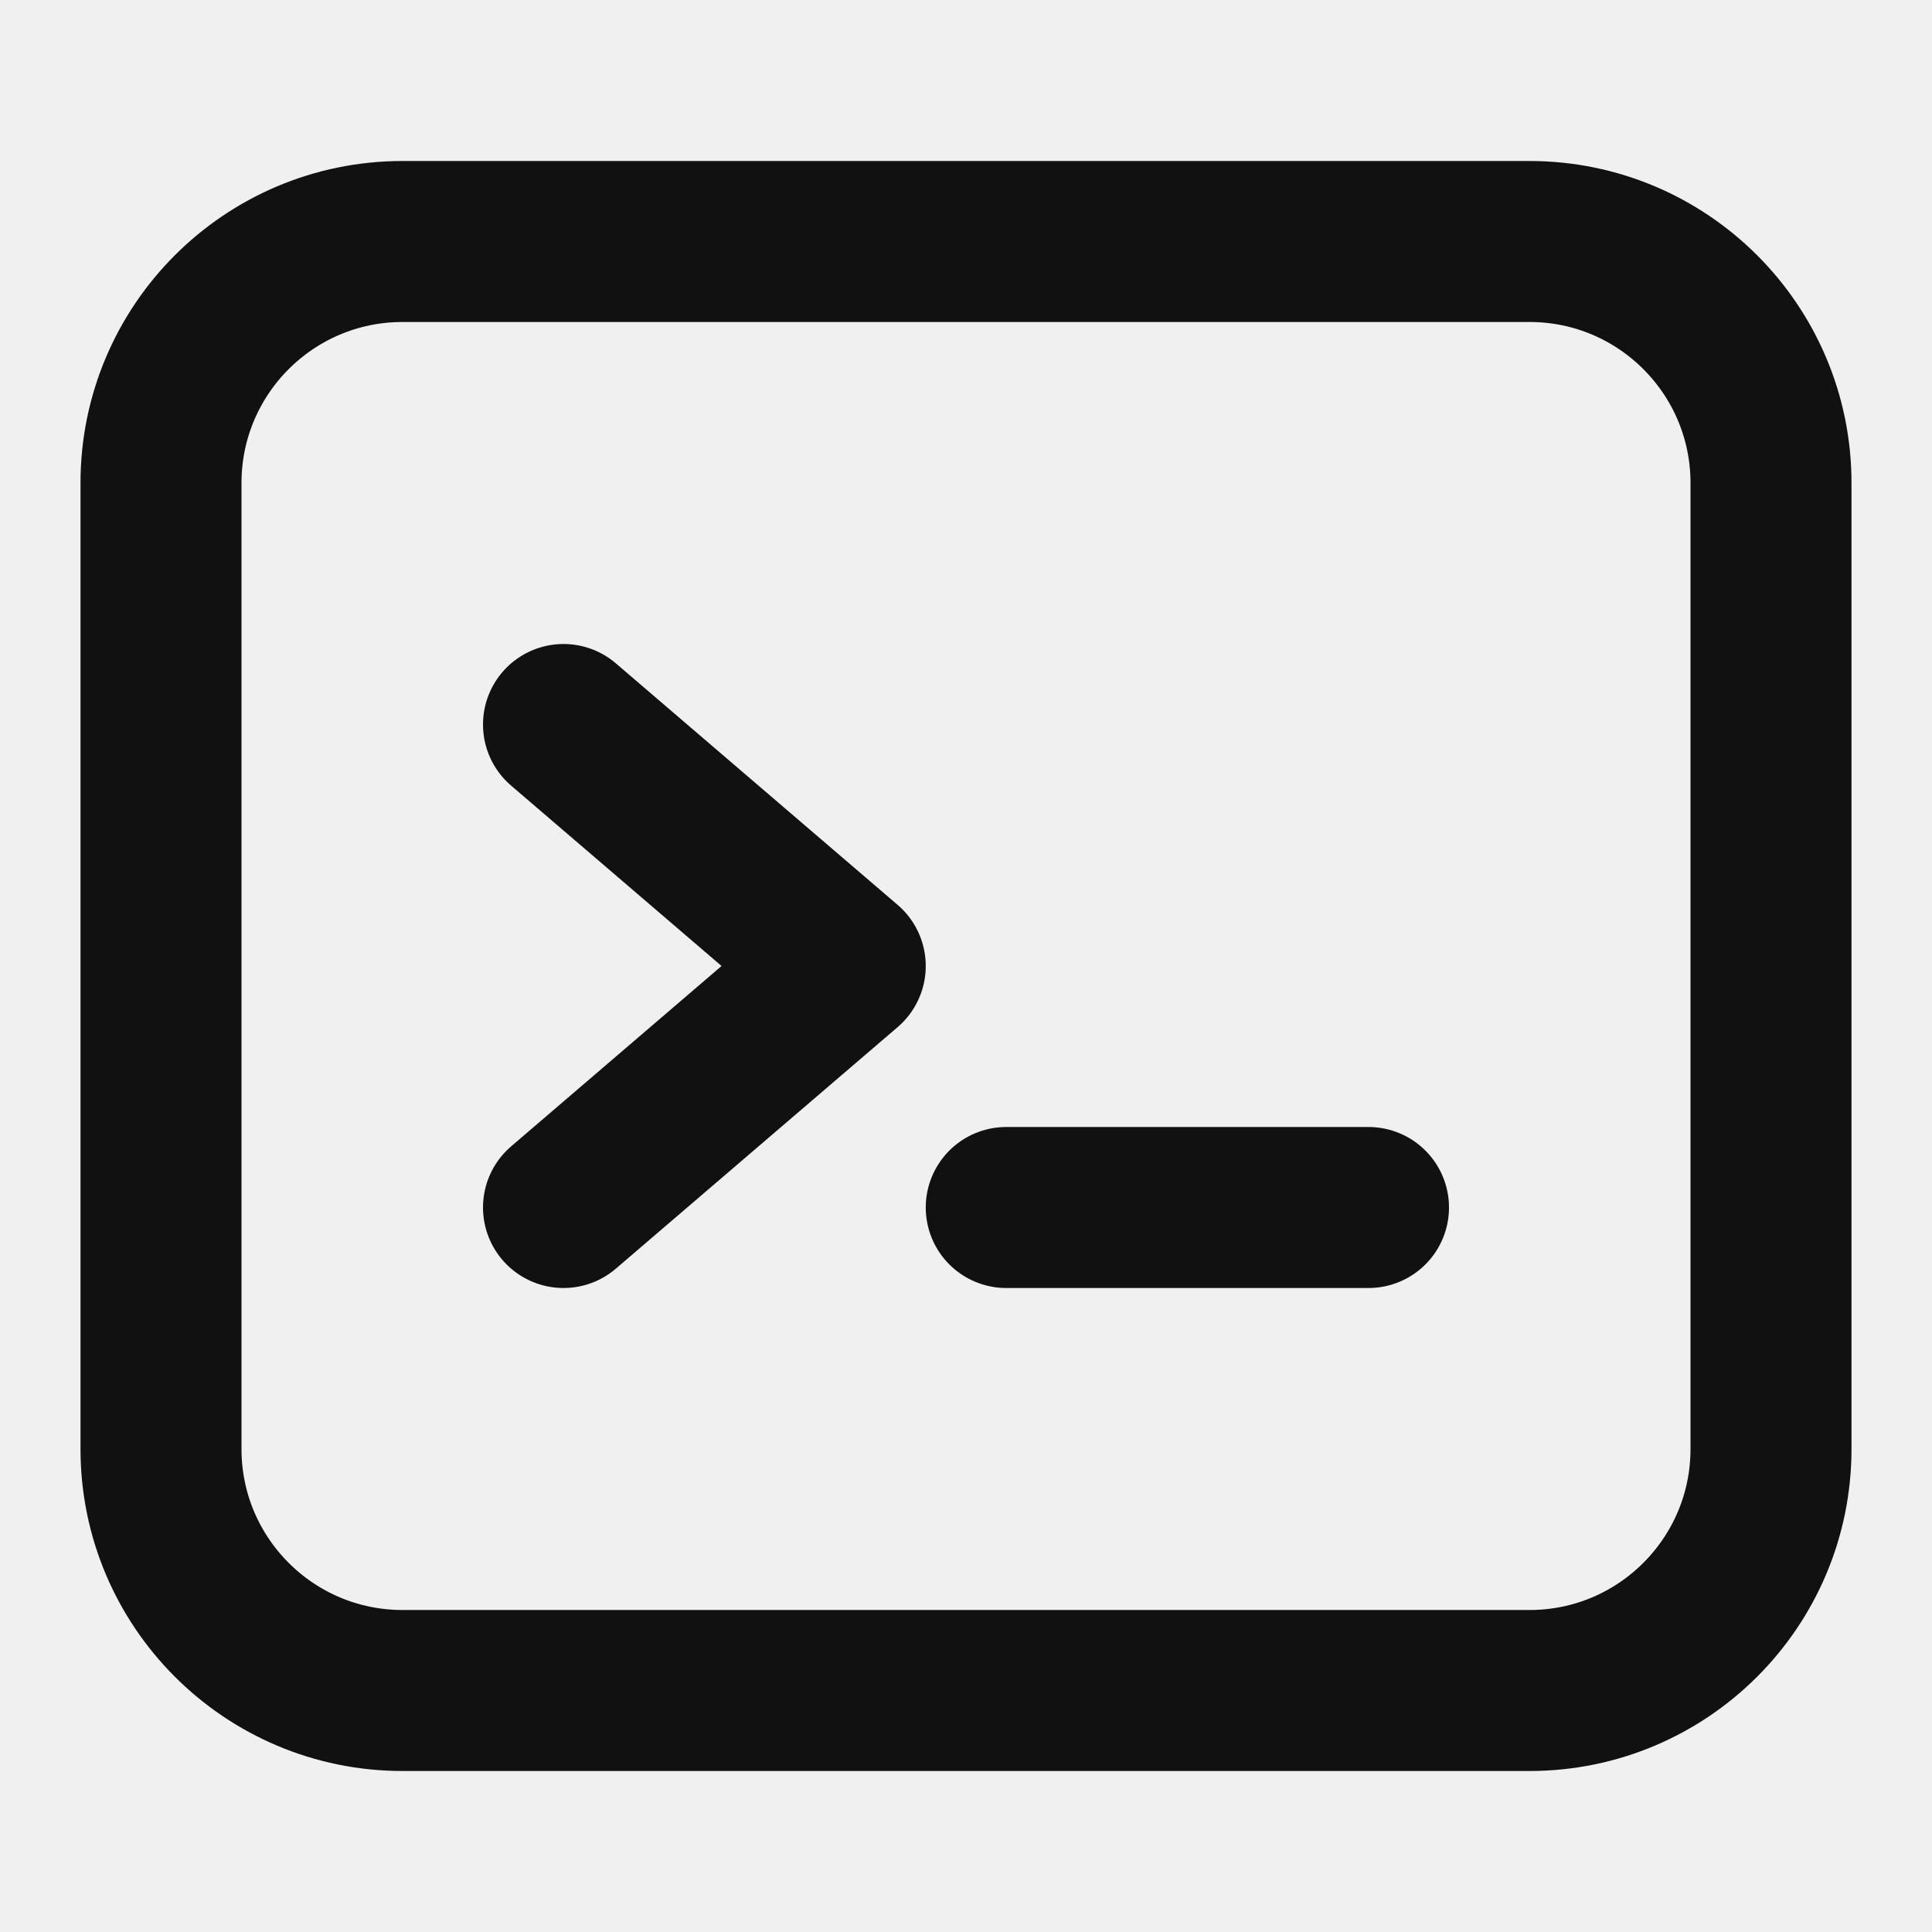
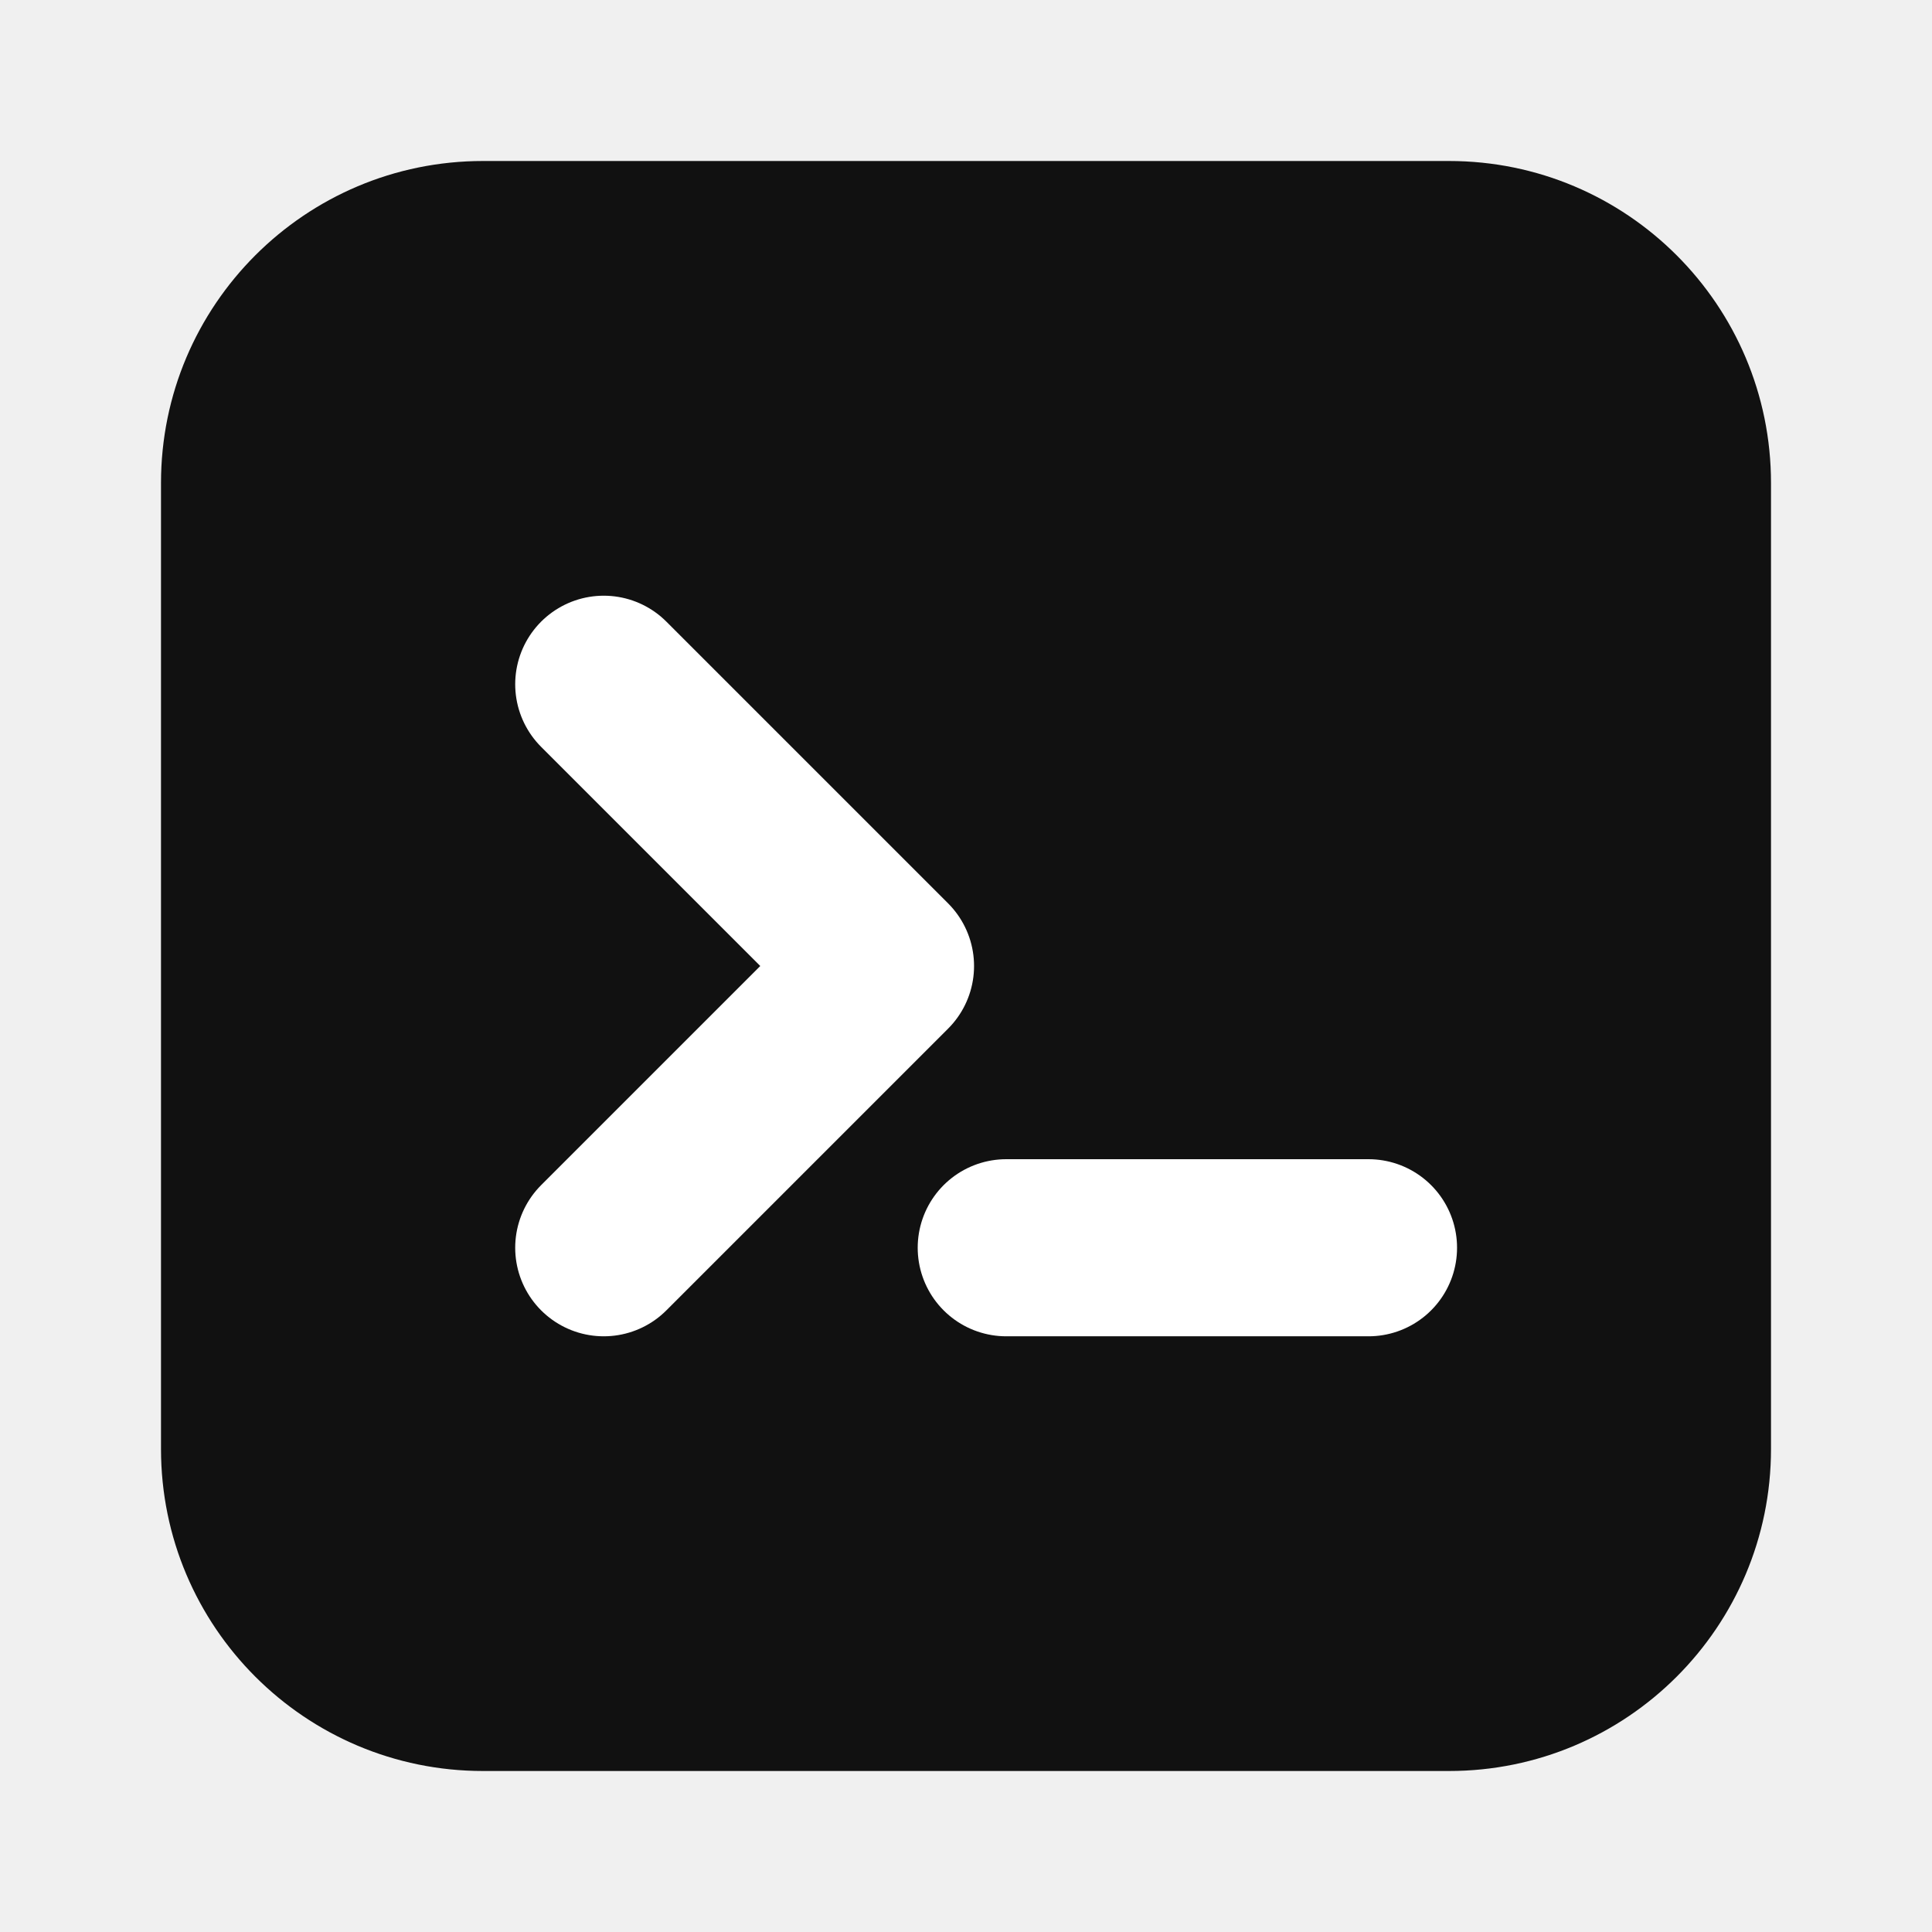
<svg xmlns="http://www.w3.org/2000/svg" viewBox="0 0 24 24">
-   <rect x="2" y="3" width="20" height="18" rx="3" fill="none" stroke="#111" stroke-width="2" />
-   <path d="M7 9l3.5 3L7 15M12.5 15H17" fill="none" stroke="#111" stroke-width="2" stroke-linecap="round" stroke-linejoin="round" />
+   <rect x="2" y="2" width="20" height="20" rx="4" fill="#111" />
+   <path d="M7.5 8.5 11 12l-3.5 3.5M12.5 15.5H17" fill="none" stroke="#fff" stroke-width="2.2" stroke-linecap="round" stroke-linejoin="round" />
</svg>
